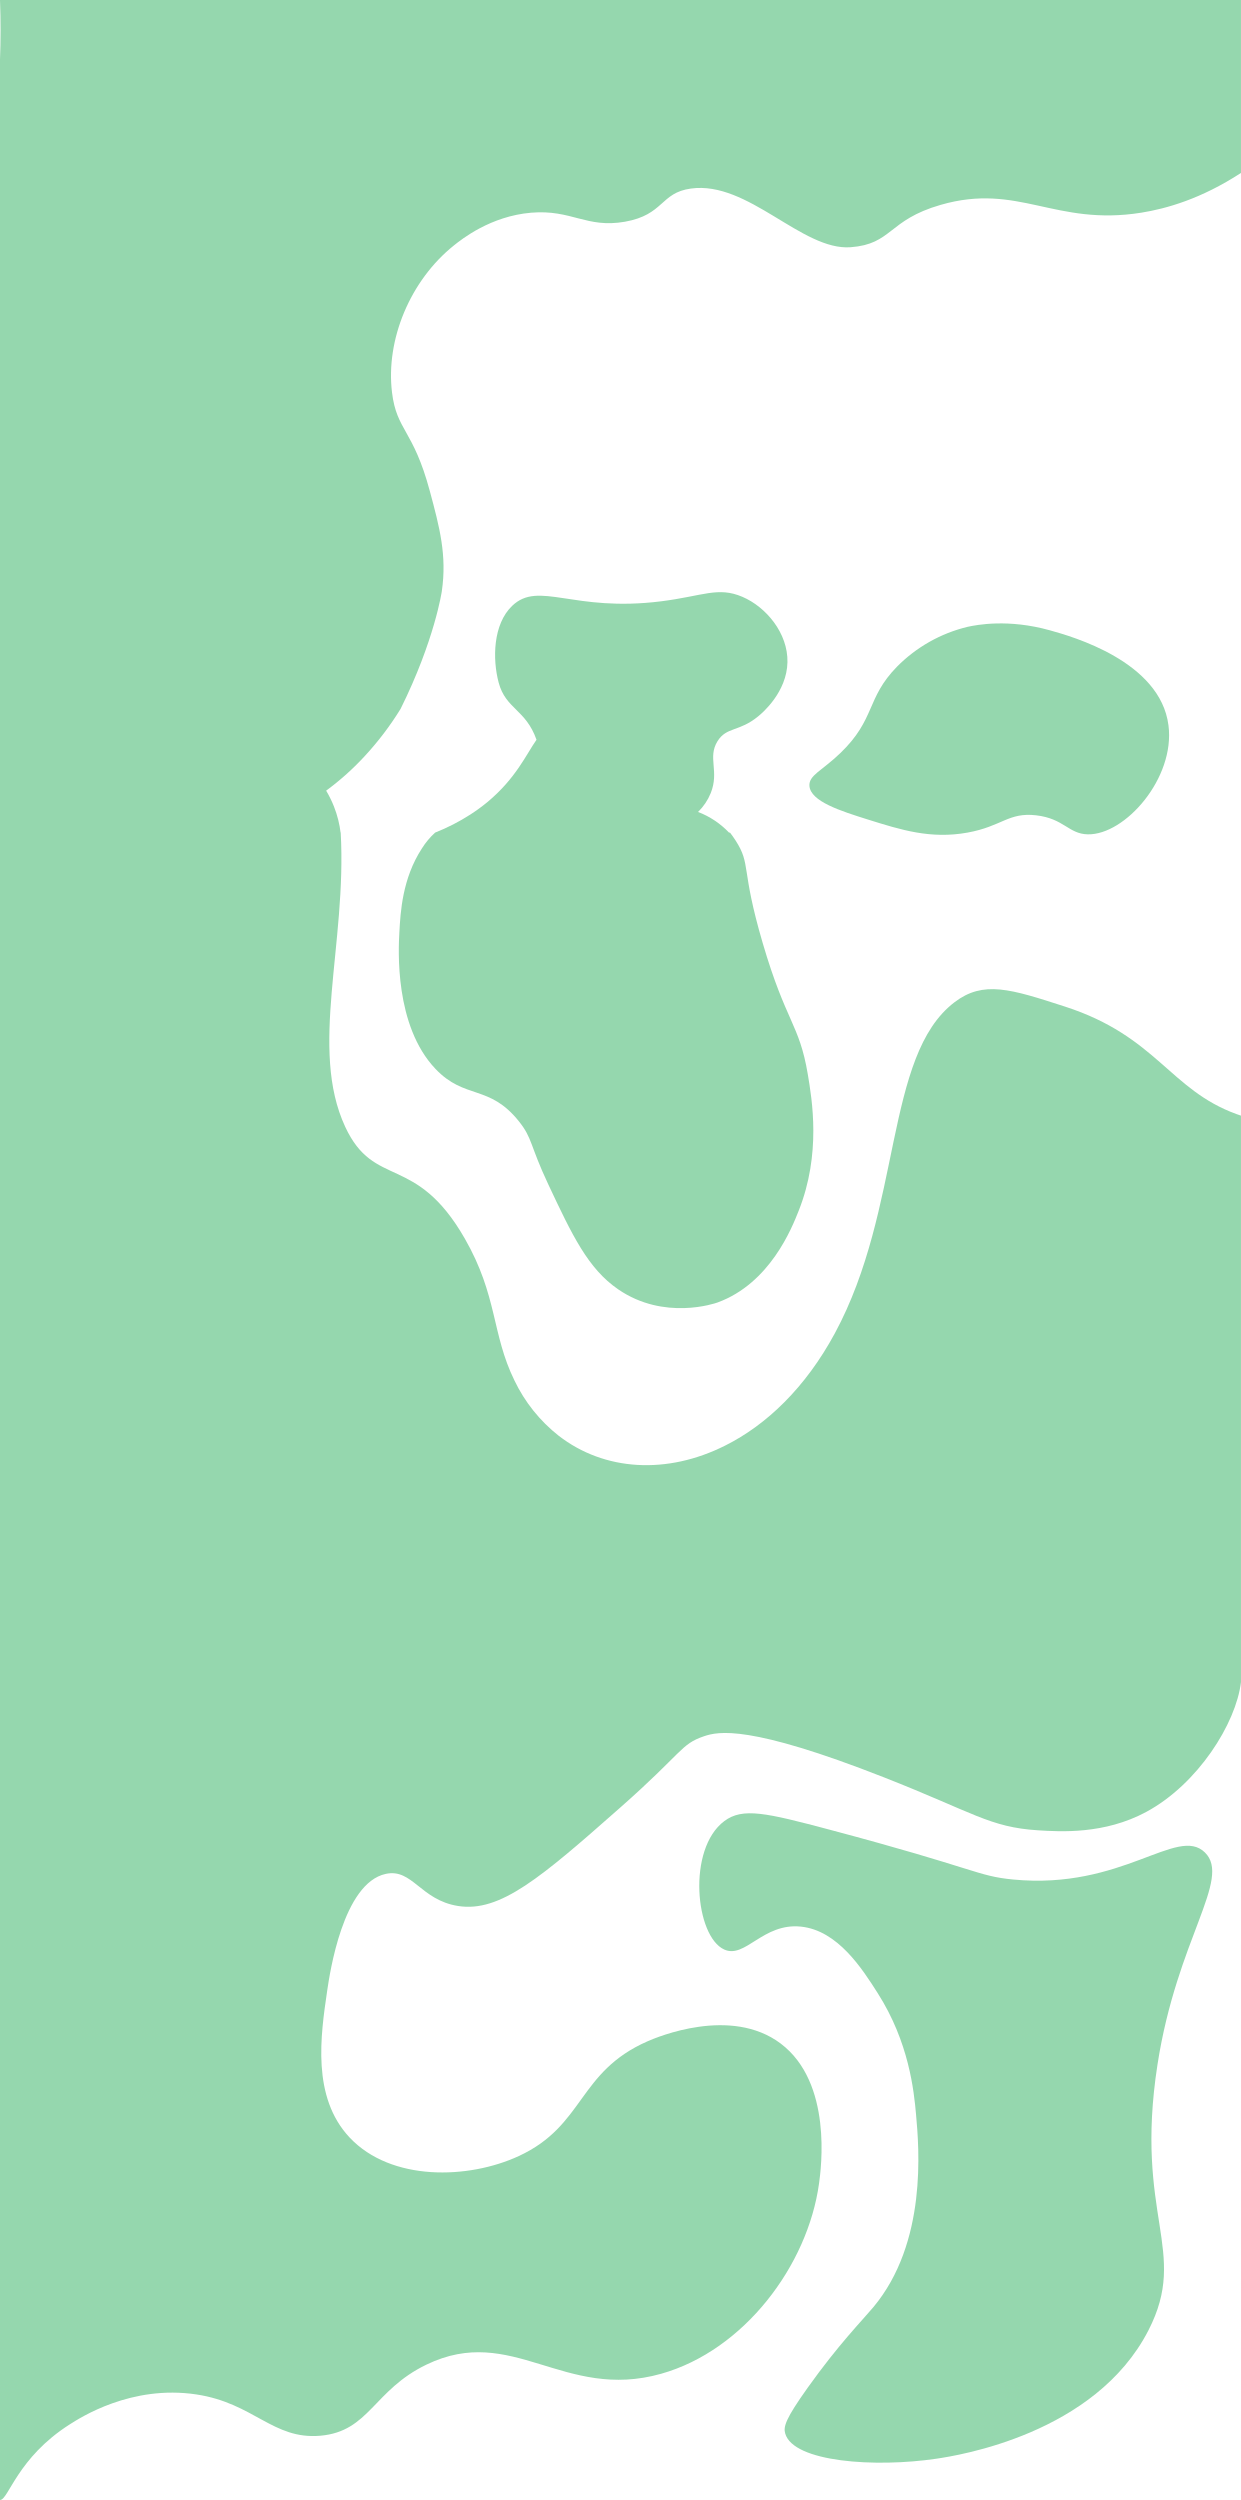
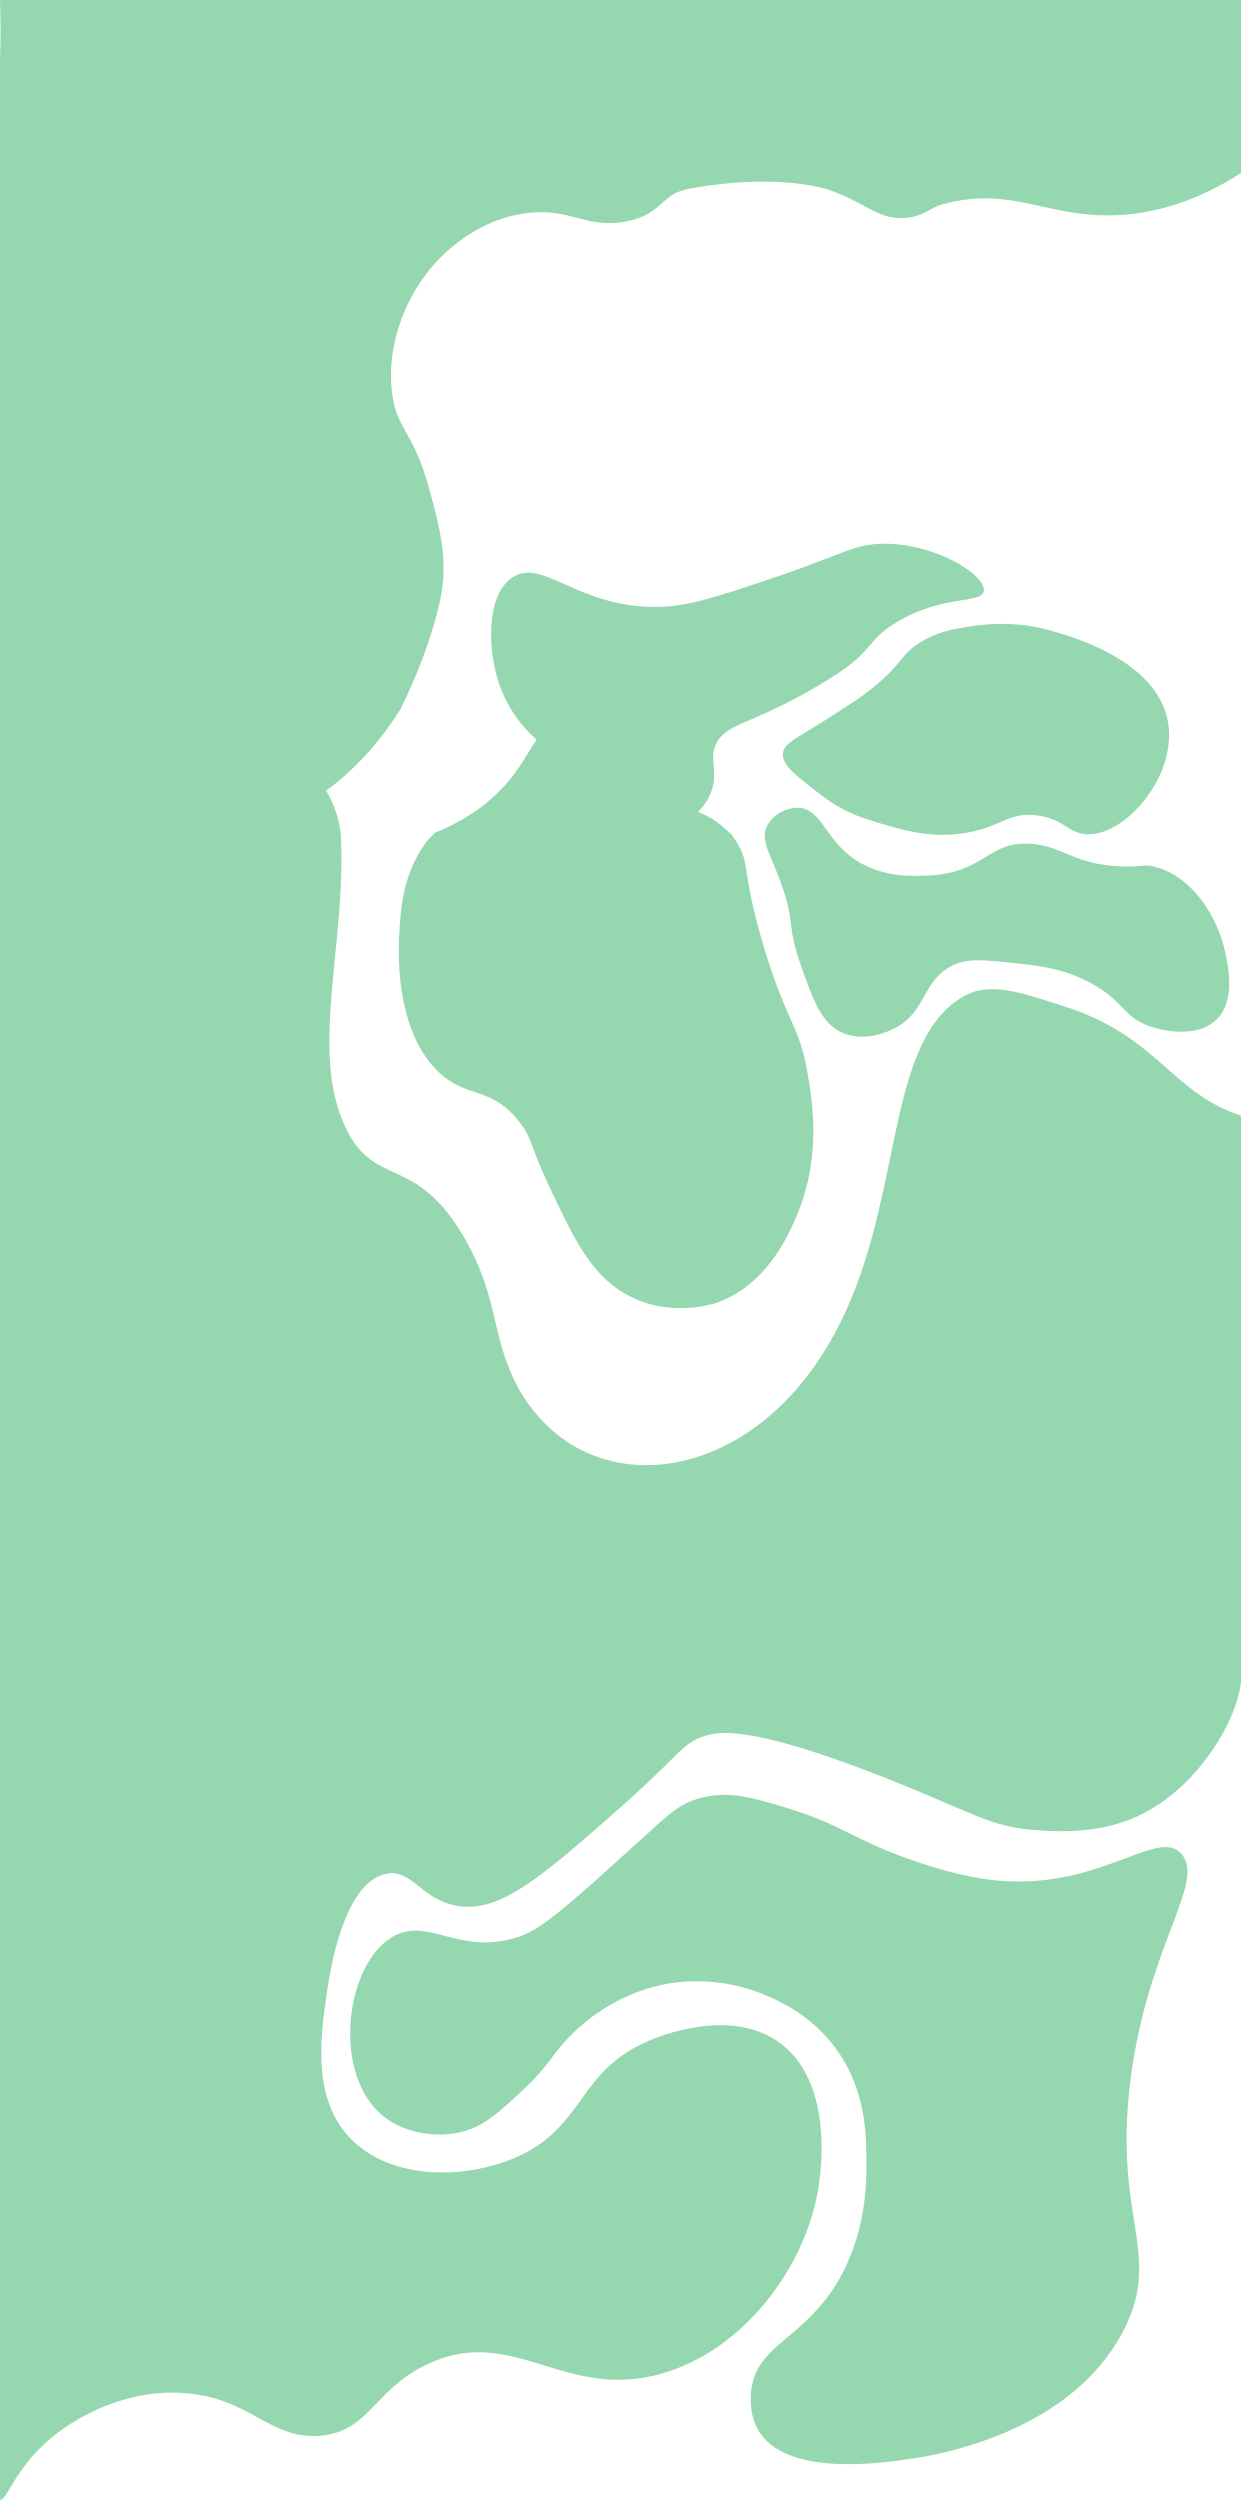
<svg xmlns="http://www.w3.org/2000/svg" viewBox="0 0 550 1108">
  <defs>
    <style>.cls-1{fill:#95d7ae;}</style>
  </defs>
  <g id="Layer_2" data-name="Layer 2">
    <g id="Layer_1-2" data-name="Layer 1">
-       <path class="cls-1" d="M173.74,173.94c2.06,17,9.4,16.34,16.75,43.68,4.32,16.08,7.65,28.48,5.32,44.44,0,0-3.17,21.72-18.27,52.11a134.92,134.92,0,0,1-15.6,20.62,119.54,119.54,0,0,1-17.39,15.63,49.3,49.3,0,0,1,3.45,7,46.93,46.93,0,0,1,3,12,.77.77,0,0,1,0,.15h0s0-.07,0-.11,0-.33-.06-.5c0,0,0,0,0,0H151v0c2.77,49.46-14.08,95.92,2,130.45,12.9,27.75,31.18,11.5,53,49.53,14.6,25.45,11.86,42.21,22,62.88a69.11,69.11,0,0,0,19.63,24.52c20.23,15.65,48,17.33,73.84,4.3C339.71,631.53,357,615,370,590.93c30-55.58,21.88-122.94,53-146.71,12.84-9.81,24.89-5.9,49,1.9,40.65,13.17,46.34,36.84,76,47.64.67.25,1.34.48,2,.69V745.5c-2.2,18.43-19.17,45.26-42,57.55-18.56,10-38,8.77-48,8.14-21.39-1.36-28.52-7.86-68-23.38-60.14-23.65-73.76-20.41-80-18.3-10.41,3.54-9.23,7-37,31.51-35.29,31.16-53.32,46.68-72,43.71-16.65-2.64-20.24-16.74-32-14.23-19,4.07-24.87,44.15-26,51.84-2.92,19.88-6.91,47.12,10,65.06,18.39,19.49,52.59,18.52,75,8.13,29.17-13.52,26-37.24,57-50.83,4.29-1.88,36.92-15.64,59,1,23.08,17.41,17.89,55.45,17,62-5,36.39-33.23,74-70,84.36-43.21,12.17-66-22.41-104-4.06-23.51,11.34-25.29,29.6-47,31.51-21.06,1.85-29.46-14.46-55-18.3-28.84-4.34-51.42,10.32-56,13.22C7.61,1089.26,3.76,1108,0,1108V26.38C.33,18.07.35,9.28,0,0H550V76.64c-17.72,11.56-33.17,15.85-44.16,17.62-38.26,6.12-54.48-13.4-88.92-3.47-23.46,6.74-21.41,17.39-39.91,18.78-21.6,1.61-45.38-29.51-70.8-26-13.62,1.85-11.82,11.61-29.25,14.7-17.09,3-23.59-5.51-41.55-4S204.63,106,201.14,108.8C181.7,124.39,170.9,150.66,173.74,173.94Z" />
-       <path class="cls-1" d="M372.45,333.76c15.71-15.12,11.35-24.26,25.12-38.31a65.6,65.6,0,0,1,31.22-17.63c4.07-.9,18.09-3.62,36.54,1.54,9.61,2.68,48.93,13.67,52.54,42.14,3,23.33-19.21,48.63-35.79,48.28-8.52-.19-10.51-7-22.84-8.43s-15.12,4.89-30.45,7.66c-16.3,2.94-29.39-1.17-44.16-5.8-12.07-3.79-25.37-8-25.89-14.89C358.39,343.6,364.3,341.61,372.45,333.76Z" />
-       <path class="cls-1" d="M354,536.55c-3.06,7.75-12.73,32.23-36,40.72-1,.36-23.59,8.18-44-5.82-13.44-9.21-20.45-24.11-31-46.53-8.29-17.63-6.92-20.29-13-27.92-13.16-16.51-23.94-9.52-37-23.27-18.27-19.23-16.4-53.19-16-60.5.49-9,1.31-23.91,10-37.22a33.5,33.5,0,0,1,5.84-7A89.87,89.87,0,0,0,208.46,361,81.84,81.84,0,0,0,216,355.5c12.7-10.57,17.21-21.14,21.78-27.64C233,314.33,224.14,314.32,221,302.5c-2.77-10.39-2.52-25.86,6-34,11.84-11.3,26.84,2.94,66-2,18.55-2.34,25.2-6.61,36-2,10.53,4.49,20.28,16.15,20,29-.29,13.21-11,22.4-13,24-8.47,6.94-14,4.57-18,11-4.52,7.31.89,13.24-3,23a24.7,24.7,0,0,1-5.62,8.36A37.29,37.29,0,0,1,323.1,369h.43c.83,1.06,1.65,2.22,2.47,3.49,7,10.87,2.2,11.94,12,45.37,10.38,35.4,16.23,35.83,20,58.17C359.91,487.41,364,511.35,354,536.55Z" />
-       <path class="cls-1" d="M509,1032.78c-23.59,46-84.34,55.51-94,56.92-27,4-63.35,1.58-67-11.18-.85-3,.08-6.41,10-20.33,13.65-19.15,24.14-29.77,29-35.57,24.06-28.73,20.31-70.71,19-85.39-.95-10.6-3.11-32.07-17-53.87-6.91-10.85-17.7-27.78-34-29.48-16.87-1.76-24.7,14.36-34,10.16-12.86-5.8-16.57-44.5,0-56.92,8.16-6.12,18.42-3.72,47,3.88,65,17.28,64.86,20.44,81,22,48.55,4.71,72.75-24,85-12,12,11.72-12.36,38.23-21,94C502.55,982.41,527.13,997.4,509,1032.78Z" />
+       <path class="cls-1" d="M173.74,173.94c2.06,17,9.4,16.34,16.75,43.68,4.32,16.08,7.65,28.48,5.32,44.44,0,0-3.17,21.72-18.27,52.11a134.92,134.92,0,0,1-15.6,20.62,119.54,119.54,0,0,1-17.39,15.63,49.3,49.3,0,0,1,3.45,7,46.93,46.93,0,0,1,3,12,.77.77,0,0,1,0,.15h0s0-.07,0-.11,0-.33-.06-.5c0,0,0,0,0,0H151v0c2.77,49.46-14.08,95.92,2,130.45,12.9,27.75,31.18,11.5,53,49.53,14.6,25.45,11.86,42.21,22,62.88a69.11,69.11,0,0,0,19.63,24.52c20.23,15.65,48,17.33,73.84,4.3C339.71,631.53,357,615,370,590.93c30-55.58,21.88-122.94,53-146.71,12.84-9.81,24.89-5.9,49,1.9,40.65,13.17,46.34,36.84,76,47.64.67.25,1.34.48,2,.69V745.5c-2.2,18.43-19.17,45.26-42,57.55-18.56,10-38,8.77-48,8.14-21.39-1.36-28.52-7.86-68-23.38-60.14-23.65-73.76-20.41-80-18.3-10.41,3.54-9.23,7-37,31.51-35.29,31.16-53.32,46.68-72,43.71-16.65-2.64-20.24-16.74-32-14.23-19,4.07-24.87,44.15-26,51.84-2.92,19.88-6.91,47.12,10,65.06,18.39,19.49,52.59,18.52,75,8.13,29.17-13.52,26-37.24,57-50.83,4.29-1.88,36.92-15.64,59,1,23.08,17.41,17.89,55.45,17,62-5,36.39-33.23,74-70,84.36-43.21,12.17-66-22.41-104-4.06-23.51,11.34-25.29,29.6-47,31.51-21.06,1.85-29.46-14.46-55-18.3-28.84-4.34-51.42,10.32-56,13.22C7.61,1089.26,3.76,1108,0,1108V26.38C.33,18.07.35,9.28,0,0H550V76.64c-17.72,11.56-33.17,15.85-44.16,17.62-38.26,6.12-54.48-13.4-88.92-3.47-3.85,1.11-7.17,4.51-13.44,5.53C389.92,98.54,384.54,90,367,84c0,0-22.06-7.55-60.79-.48a25.52,25.52,0,0,0-6.43,1.86C292.57,88.9,291,95.73,277,98.22c-17.09,3-23.59-5.51-41.55-4S204.63,106,201.14,108.8C181.7,124.39,170.9,150.66,173.74,173.94Z" />
+       <path class="cls-1" d="M347,334c.36-4.48,5.15-6.21,19-15,11.25-7.13,16.84-10.74,23-16,11.41-9.75,10.78-13.72,20-19,7.12-4.08,13.43-5.12,19.79-6.18,6-1,20.44-3,36.54,1.54,9.61,2.68,48.93,13.67,52.54,42.14,3,23.33-19.21,48.63-35.79,48.28-8.52-.19-10.51-7-22.84-8.43s-15.12,4.89-30.45,7.66c-16.3,2.94-29.39-1.17-44.16-5.8-13-4.09-20.29-10.52-25.89-14.89C351.52,342.67,346.62,338.74,347,334Z" />
+       <path class="cls-1" d="M354,536.55c-3.06,7.75-12.73,32.23-36,40.72-1,.36-23.59,8.18-44-5.82-13.44-9.21-20.45-24.11-31-46.53-8.29-17.63-6.92-20.29-13-27.92-13.16-16.51-23.94-9.52-37-23.27-18.27-19.23-16.4-53.19-16-60.5.49-9,1.31-23.91,10-37.22a33.5,33.5,0,0,1,5.84-7A89.87,89.87,0,0,0,208.46,361,81.84,81.84,0,0,0,216,355.5c12.7-10.57,17.21-21.14,21.78-27.64A58.73,58.73,0,0,1,221,302.5c-4.77-14.66-5.76-38.56,6-46.5,13.49-9.1,28.4,13.14,64,13,13.84-.06,27.56-4.7,55-14,27.76-9.41,33.3-14.55,48-14,22.8.85,43.21,14.48,42,21-1.07,5.78-18.29,1.35-39,14-12.65,7.73-9.24,11.22-25,22a235.3,235.3,0,0,1-36,19.5c-11.12,4.88-15,6.22-18,11-4.52,7.31.89,13.24-3,23a24.7,24.7,0,0,1-5.62,8.36A37.29,37.29,0,0,1,323.1,369h.43c.83,1.06,1.65,2.22,2.47,3.49,7,10.87,2.2,11.94,12,45.37,10.38,35.4,16.23,35.83,20,58.17C359.91,487.41,364,511.35,354,536.55Z" />
+       <path class="cls-1" d="M498,1032.78c-23.59,46-84.34,55.51-94,56.92-13.29,2-53.91,7.82-67-11.18-5.46-7.92-4.26-17.46-4-19.52,2.22-17.66,18.7-21.47,33-40,17.87-23.16,18-50.7,18-59,0-12,.48-34.47-15-54-10.23-12.9-22.69-18.63-28-21a78.21,78.21,0,0,0-44-6c-22.23,3.58-37.17,16.32-43,22-9.93,9.67-9.22,13.21-23,26-10.89,10.11-17.1,15.74-27,18-11,2.53-24.68.42-34-7-22.7-18.06-17.39-65.69,3-79,16.44-10.73,30.47,8.83,58-1,9.66-3.45,22.77-15.3,49-39,15.68-14.16,20-19.21,30-22,12.75-3.54,23.65-.44,41,5,22.24,7,27.92,13.48,51.14,21.69,5.91,2.09,20.68,7.31,35.86,9.31,47.34,6.24,74.06-22.67,85-12,12,11.72-12.36,38.23-21,94C491.55,982.41,516.13,997.4,498,1032.78Z" />
+       <path class="cls-1" d="M374,458c-9.62-3.82-13.41-14.11-19-30-6.56-18.63-2.44-19.12-9-37-4.68-12.76-9.15-18.81-6-25a15.52,15.52,0,0,1,14-8c10.23.66,11.59,14,25,23,12,8.06,25.58,7.37,33,7,24.52-1.24,25.75-15.4,45-14,14.27,1,18.68,9.18,40,10,9,.35,8.95-1.09,14,0,16.85,3.62,28.57,21.89,32,38,1.51,7.09,4.63,21.75-4,30-9.67,9.24-27,3.67-29,3-12.23-4.11-11.56-11-26-19-12.13-6.73-23.64-8-33-9-14.69-1.6-22-2.49-29,1-13.74,6.88-11.06,20.62-26,28C393.49,457.24,383.47,461.77,374,458Z" />
    </g>
  </g>
</svg>
